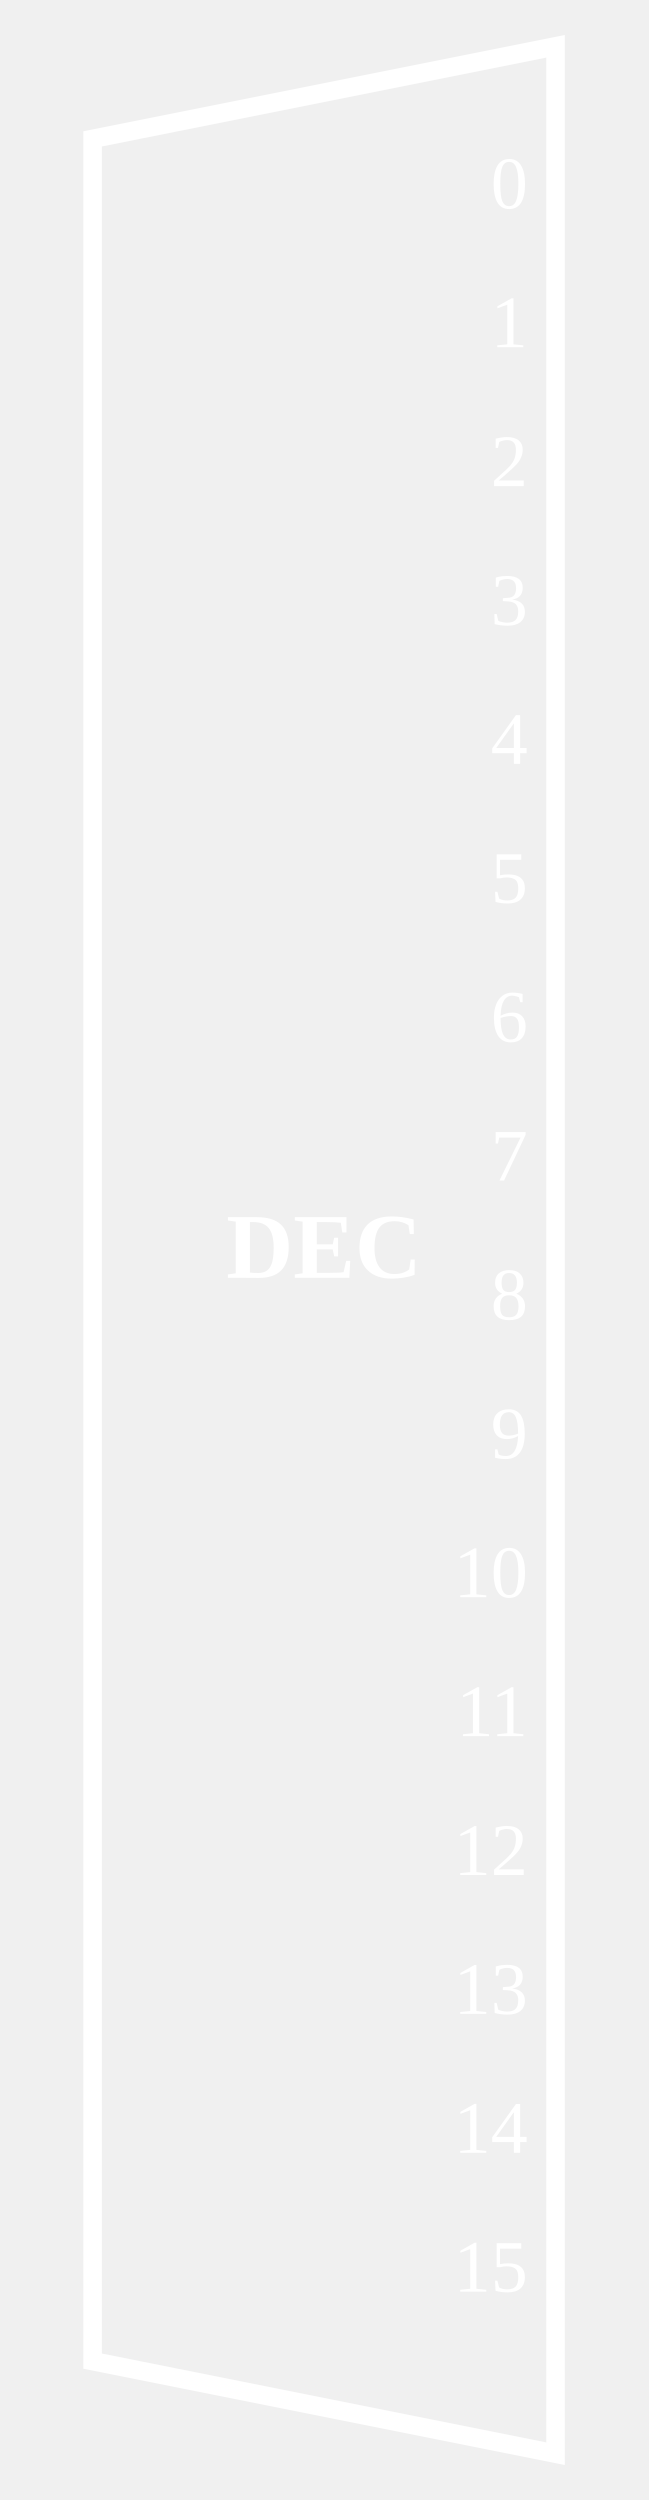
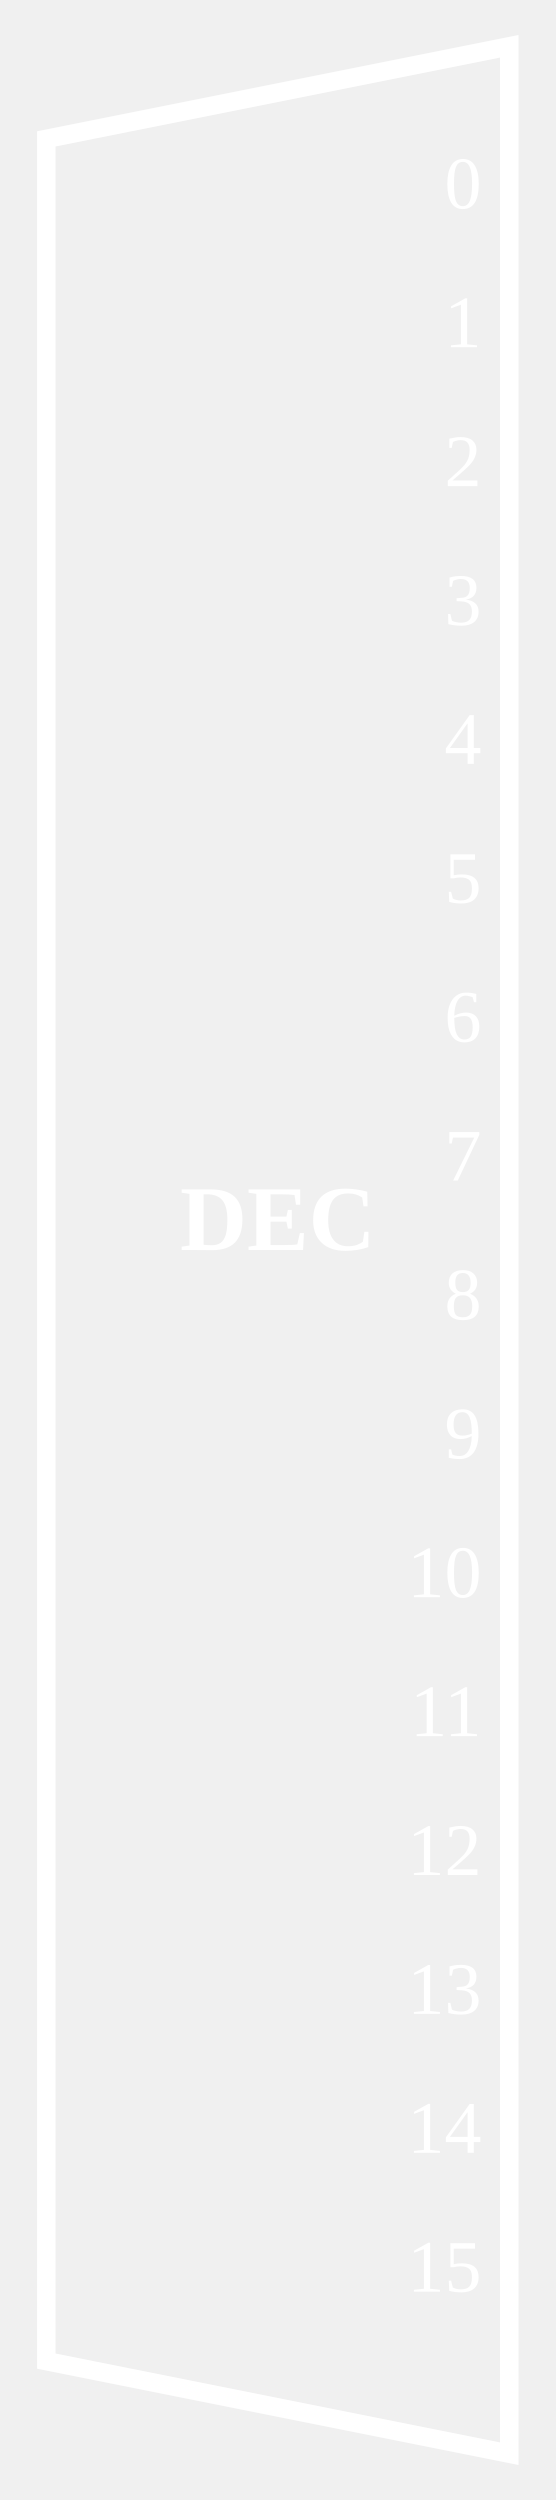
- <svg xmlns="http://www.w3.org/2000/svg" viewBox="-35 -135 70 270" width="70" height="270">
+ <svg xmlns="http://www.w3.org/2000/svg" viewBox="-30 -135 60 270" width="60" height="270">
  <g transform="translate(0, 0)">
    <path d="M -25 -120 L 25 -130 L 25 130 L -25 120 Z" fill="transparent" stroke="white" stroke-width="2" />
    <text x="22" y="-112.5" fill="white" font-size="8" text-anchor="end" alignment-baseline="central">0</text>
    <text x="22" y="-97.5" fill="white" font-size="8" text-anchor="end" alignment-baseline="central">1</text>
    <text x="22" y="-82.5" fill="white" font-size="8" text-anchor="end" alignment-baseline="central">2</text>
    <text x="22" y="-67.5" fill="white" font-size="8" text-anchor="end" alignment-baseline="central">3</text>
    <text x="22" y="-52.5" fill="white" font-size="8" text-anchor="end" alignment-baseline="central">4</text>
    <text x="22" y="-37.5" fill="white" font-size="8" text-anchor="end" alignment-baseline="central">5</text>
    <text x="22" y="-22.5" fill="white" font-size="8" text-anchor="end" alignment-baseline="central">6</text>
    <text x="22" y="-7.5" fill="white" font-size="8" text-anchor="end" alignment-baseline="central">7</text>
    <text x="22" y="7.5" fill="white" font-size="8" text-anchor="end" alignment-baseline="central">8</text>
    <text x="22" y="22.5" fill="white" font-size="8" text-anchor="end" alignment-baseline="central">9</text>
    <text x="22" y="37.5" fill="white" font-size="8" text-anchor="end" alignment-baseline="central">10</text>
    <text x="22" y="52.5" fill="white" font-size="8" text-anchor="end" alignment-baseline="central">11</text>
    <text x="22" y="67.5" fill="white" font-size="8" text-anchor="end" alignment-baseline="central">12</text>
    <text x="22" y="82.5" fill="white" font-size="8" text-anchor="end" alignment-baseline="central">13</text>
    <text x="22" y="97.5" fill="white" font-size="8" text-anchor="end" alignment-baseline="central">14</text>
    <text x="22" y="112.5" fill="white" font-size="8" text-anchor="end" alignment-baseline="central">15</text>
-     <text x="0" y="3" fill="white" font-size="10" text-anchor="middle" font-weight="bold">DEC</text>
+     <text x="0" y="0" fill="white" font-size="10" text-anchor="middle" font-weight="bold">DEC</text>
  </g>
</svg>
